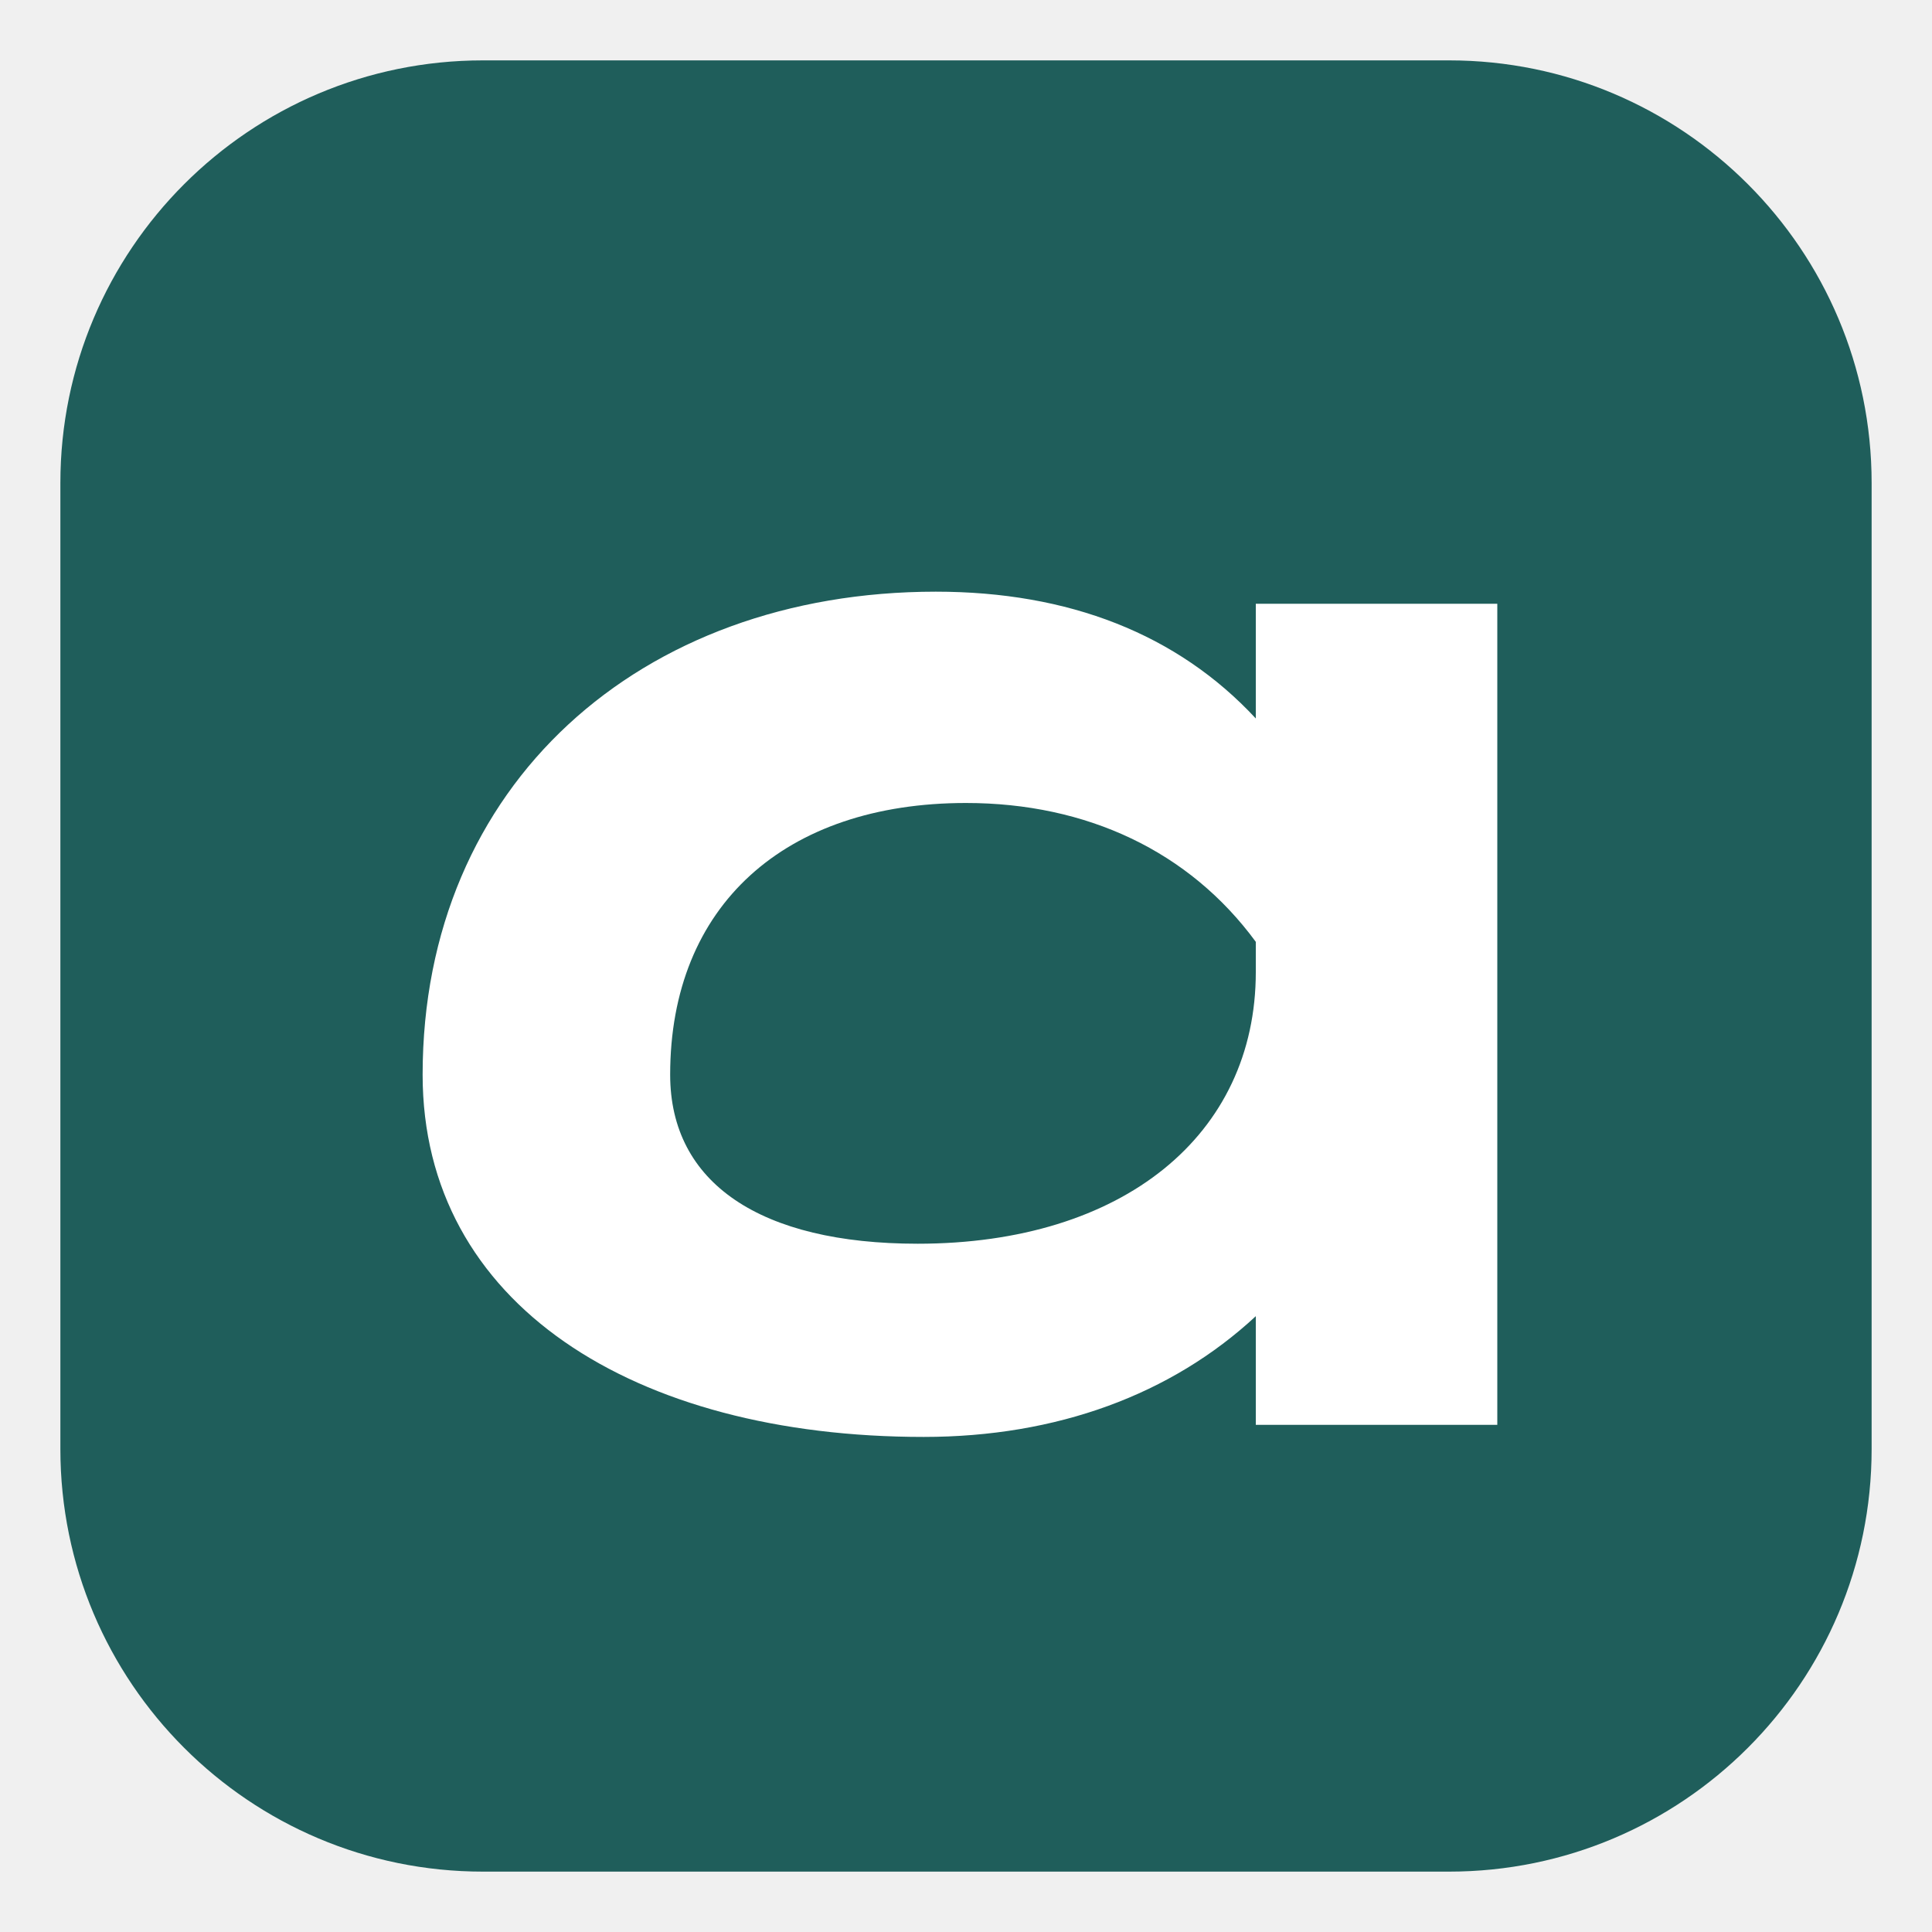
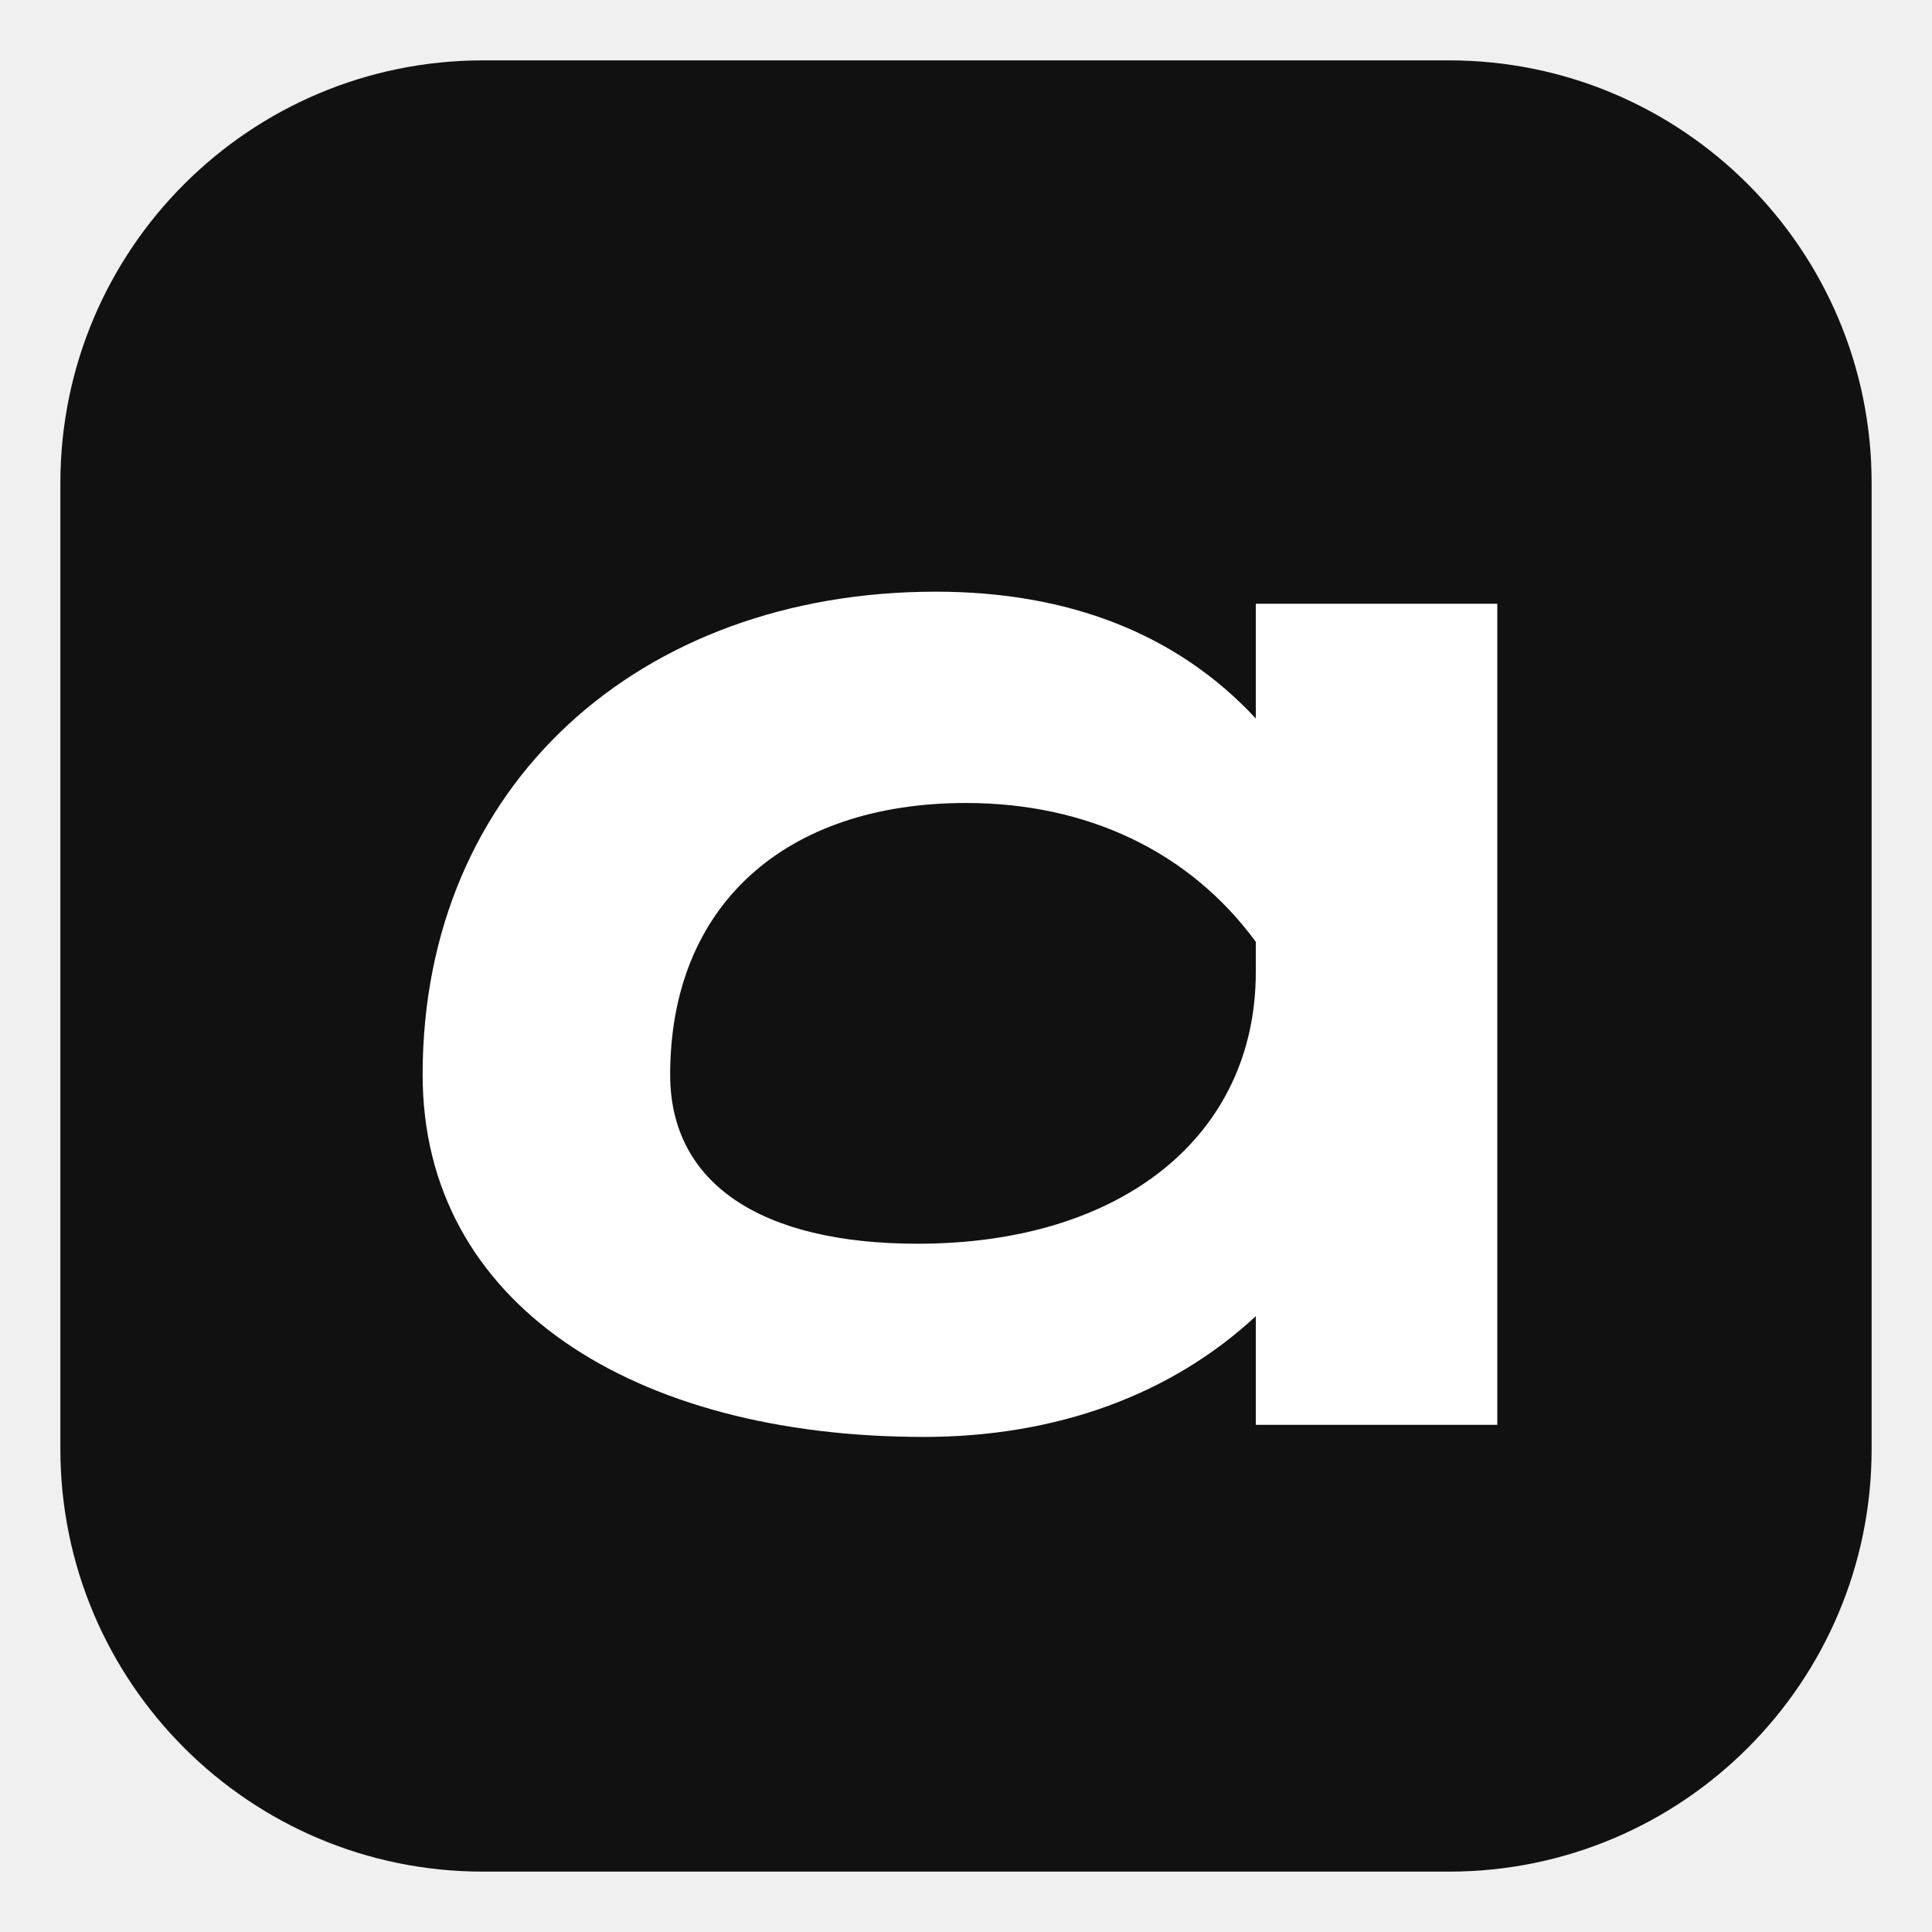
<svg xmlns="http://www.w3.org/2000/svg" viewBox="0 0 32 32" role="img" aria-labelledby="title">
-   <rect x="1" y="1" width="30" height="30" rx="7" fill="#1f5e5b" />
+   <rect x="1" y="1" width="30" height="30" rx="7" fill="#111111" />
  <path fill="#ffffff" fill-rule="evenodd" d="M7 17.8c0-4.8 3.6-8 8.5-8 2.2 0 4 .7 5.3 2.1V10h4v13.6h-4v-1.8c-1.4 1.3-3.3 2-5.5 2C10.5 23.8 7 21.6 7 17.8Zm4.1 0c0 1.8 1.5 2.8 4.1 2.8 3.4 0 5.6-1.8 5.6-4.5v-.5c-1.1-1.5-2.8-2.3-4.8-2.3-3 0-4.9 1.7-4.9 4.5Z" />
</svg>
